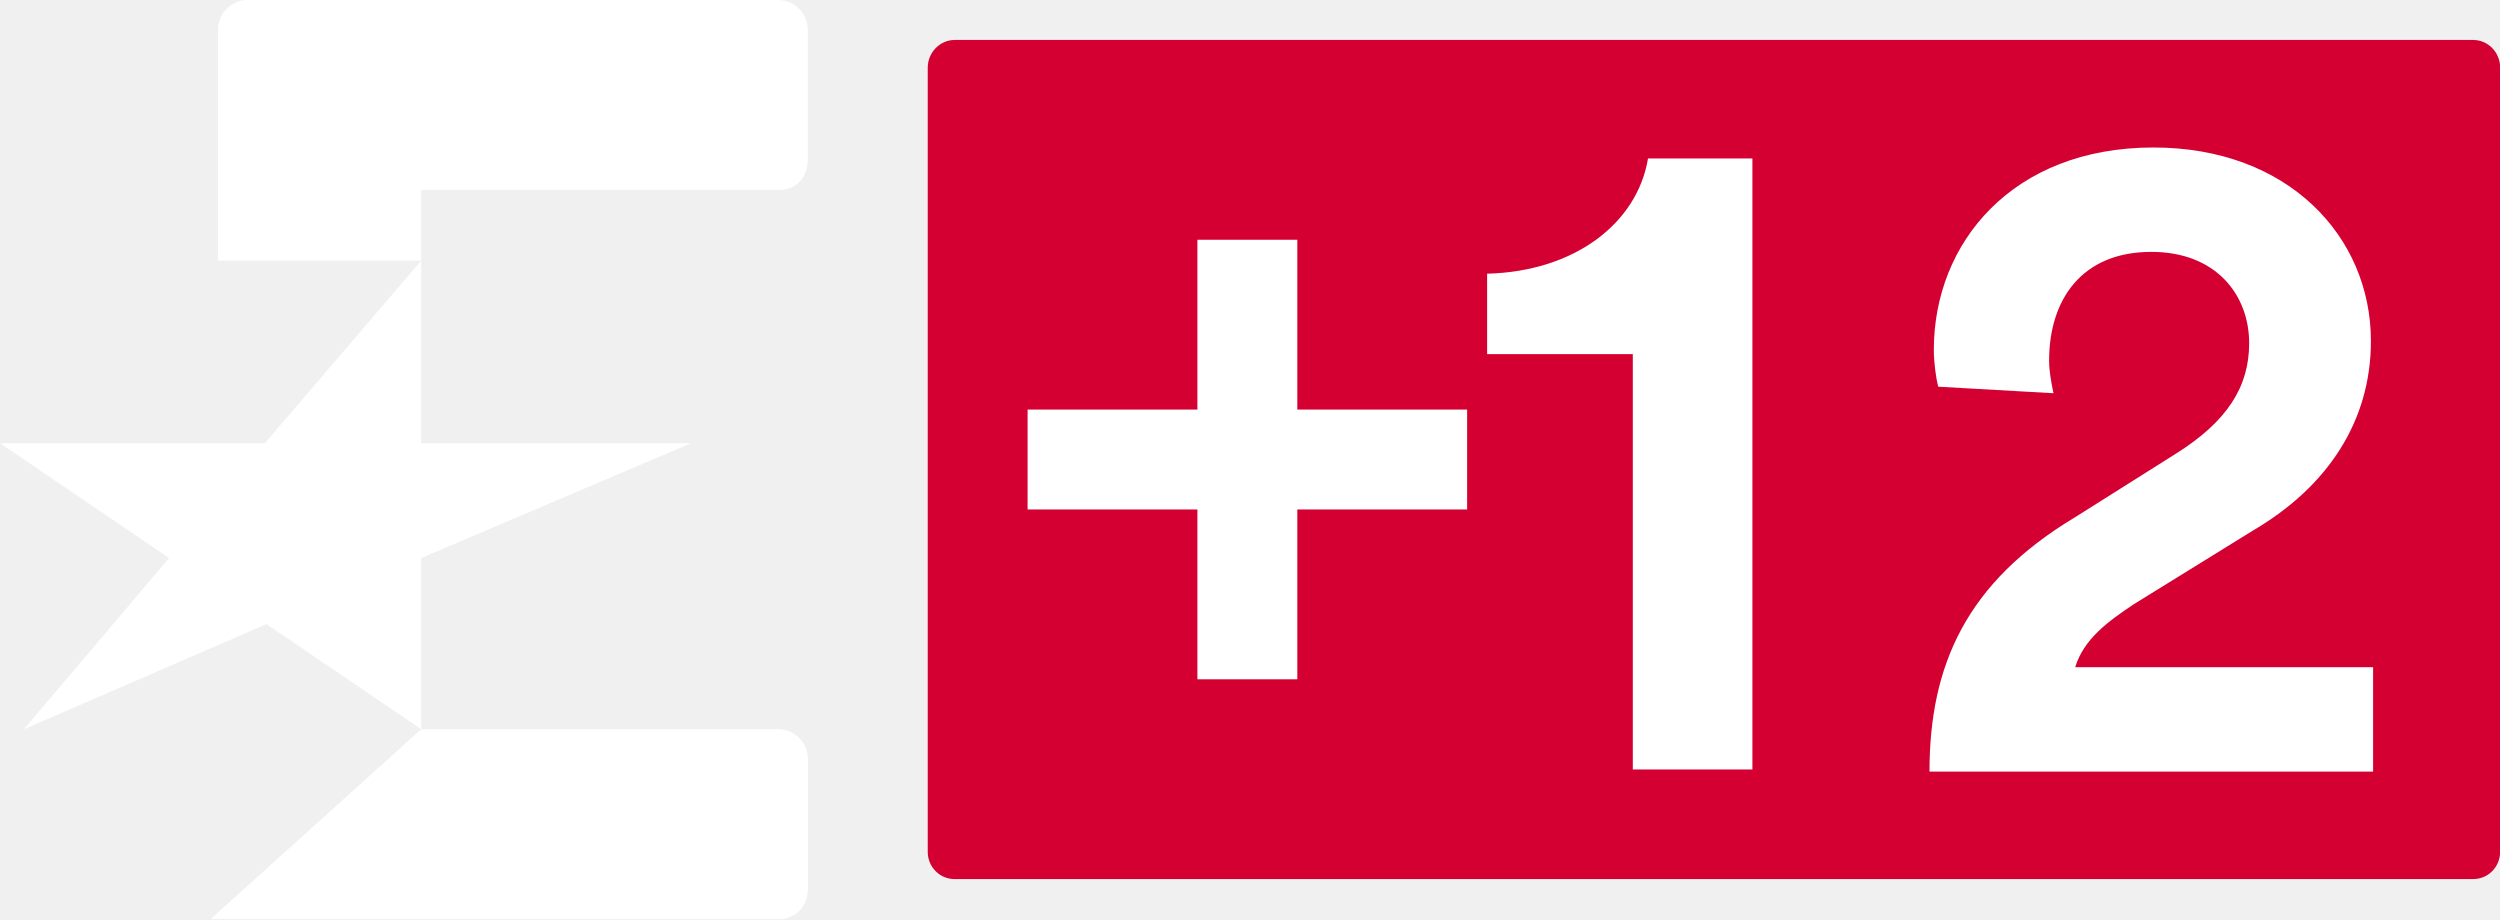
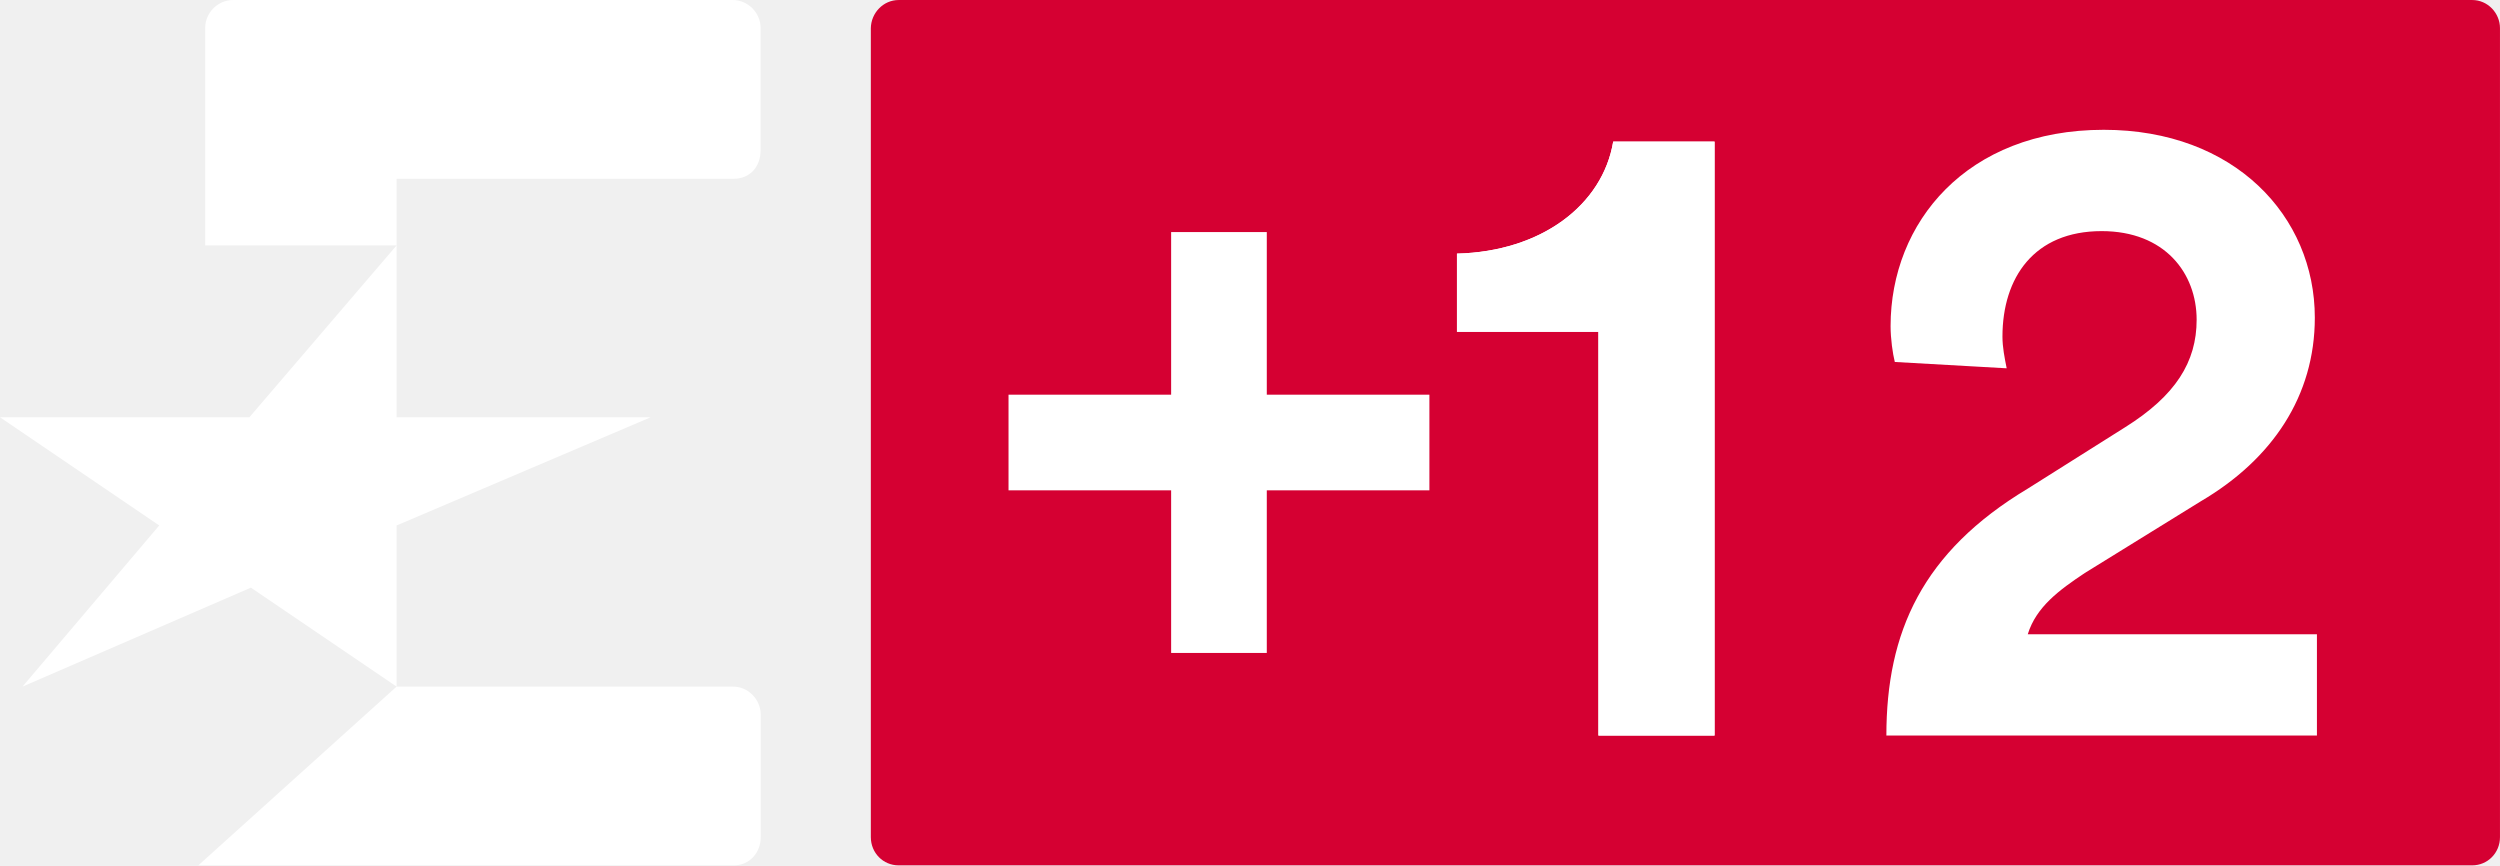
- <svg xmlns="http://www.w3.org/2000/svg" id="Layer_1" width="125.13" height="46" enable-background="new 0 0 1000 611.2" version="1.1" viewBox="0 0 125.13 46" xml:space="preserve">
-   <path id="path36-1-0" d="m123.78 44h-75.996c-0.752 0-1.349-0.605-1.349-1.368l1e-4 -39.263c0.01-0.737 0.601-1.369 1.355-1.369h75.996c0.752 0 1.349 0.632 1.349 1.368v39.263c0 0.763-0.597 1.368-1.349 1.368" fill="#d50032" stroke-width=".667" />
-   <g id="g863-1-9-8" transform="matrix(.076009 0 0 .076009 0 -.45704)" fill="#fff">
+ <svg xmlns="http://www.w3.org/2000/svg" id="Layer_1" width="635.58" height="220" enable-background="new 0 0 1000 611.2" version="1.1" viewBox="0 0 635.58 220" xml:space="preserve">
+   <path id="path36-1-0" d="m628.48 220h-400.02c-3.941 0-7.066-3.17-7.066-7.168l5.3e-4 -205.66c0.052-3.861 3.146-7.169 7.095-7.169h400.02c3.94 0 7.065 3.308 7.065 7.168v205.66c0 3.998-3.125 7.168-7.065 7.168" fill="#d50032" stroke-width="3.495" />
+   <g id="g863-1-9-8" transform="matrix(.36352 0 0 .36352 0 -2.1859)" fill="#fff">
    <path id="path2-1-9-9" d="m277.36 177.64h-133.87v-151.97c0-10.824 8.833-19.657 19.657-19.657h349.15c10.845 0 19.656 8.876 19.656 19.721l-0.021 85.187c0 11.711-7.317 20.133-18.964 20.133h-235.6z" />
    <path id="path4-8-1-0" d="m513.02 611.2h-374.3l138.64-125h235.19c11.301 0 19.462 9.569 19.462 19.505v85.836c0 10.846-7.858 19.656-18.682 19.656" />
-     <path id="polygon6-4-3-0" d="m0 297.84 111.36 75.66-95.622 112.7 159.72-69.21 101.9 69.21v-112.7l177.67-75.66h-177.67v-120.2l-102.94 120.2z" />
+     <polygon id="polygon6-4-3-0" points="174.42 297.84 0 297.84 111.36 373.5 15.738 486.2 175.46 416.99 277.36 486.2 277.36 373.5 455.03 297.84 277.36 297.84 277.36 177.64" />
  </g>
-   <path id="path9-9-6-1" d="m59.933 12v8.5h-8.5v5h8.5v8.5h5v-8.5h8.5v-5h-8.5v-8.5z" fill="#fff" stroke-width="1.077" />
-   <path id="path17-8" d="m81.725 38.514v-20.788h-7.292v-4.027c4.354-0.109 7.51-2.503 8.054-5.769h5.224v30.584z" fill="#fff" stroke-width=".539" />
-   <path id="path19-4" d="m97.01 19.354c-0.109-0.435-0.218-1.197-0.218-1.85 0-5.333 3.918-10.122 10.993-10.122 6.748 0 10.884 4.462 10.884 9.687 0 4.027-2.177 7.292-5.877 9.469l-5.986 3.701c-1.306 0.871-2.503 1.741-2.939 3.156h14.911v5.224h-22.203c0-5.333 1.85-9.469 7.292-12.734l5.007-3.156c2.612-1.633 3.701-3.374 3.701-5.551 0-2.394-1.633-4.571-4.898-4.571-3.483 0-5.115 2.394-5.115 5.442 0 0.544 0.109 1.088 0.218 1.633z" fill="#fff" stroke-width=".539" />
+   <path id="path9-9-6" d="m297.74 59v41.341h-41.341v24.318h41.341v41.341h24.318v-41.341h41.341v-24.318h-41.341v-41.341z" fill="#fff" stroke-width="5.238" />
+   <path id="path17" d="m406.37 187v-102.64h-35.966v-19.882c21.472-0.537 37.039-12.359 39.723-28.48h25.767v151z" fill="#fff" stroke-width="2.657" />
+   <path id="path17-5" d="m406.37 187v-102.64h-35.966v-19.882c21.472-0.537 37.039-12.359 39.723-28.48h25.767v151z" fill="#fff" stroke-width="2.657" />
+   <path id="path19-4" d="m481.72 92.024c-0.537-2.146-1.073-5.902-1.073-9.122 0-26.292 19.317-49.902 54.196-49.902 33.268 0 53.658 22 53.658 47.756 0 19.854-10.732 35.951-28.976 46.683l-29.512 18.244c-6.439 4.293-12.341 8.585-14.488 15.561h73.512v25.756h-109.46c0-26.292 9.122-46.683 35.951-62.779l24.683-15.561c12.878-8.049 18.244-16.634 18.244-27.366 0-11.805-8.049-22.537-24.146-22.537-17.171 0-25.22 11.805-25.22 26.829 0 2.683 0.537 5.366 1.073 8.049z" fill="#fff" stroke-width="2.656" />
</svg>
